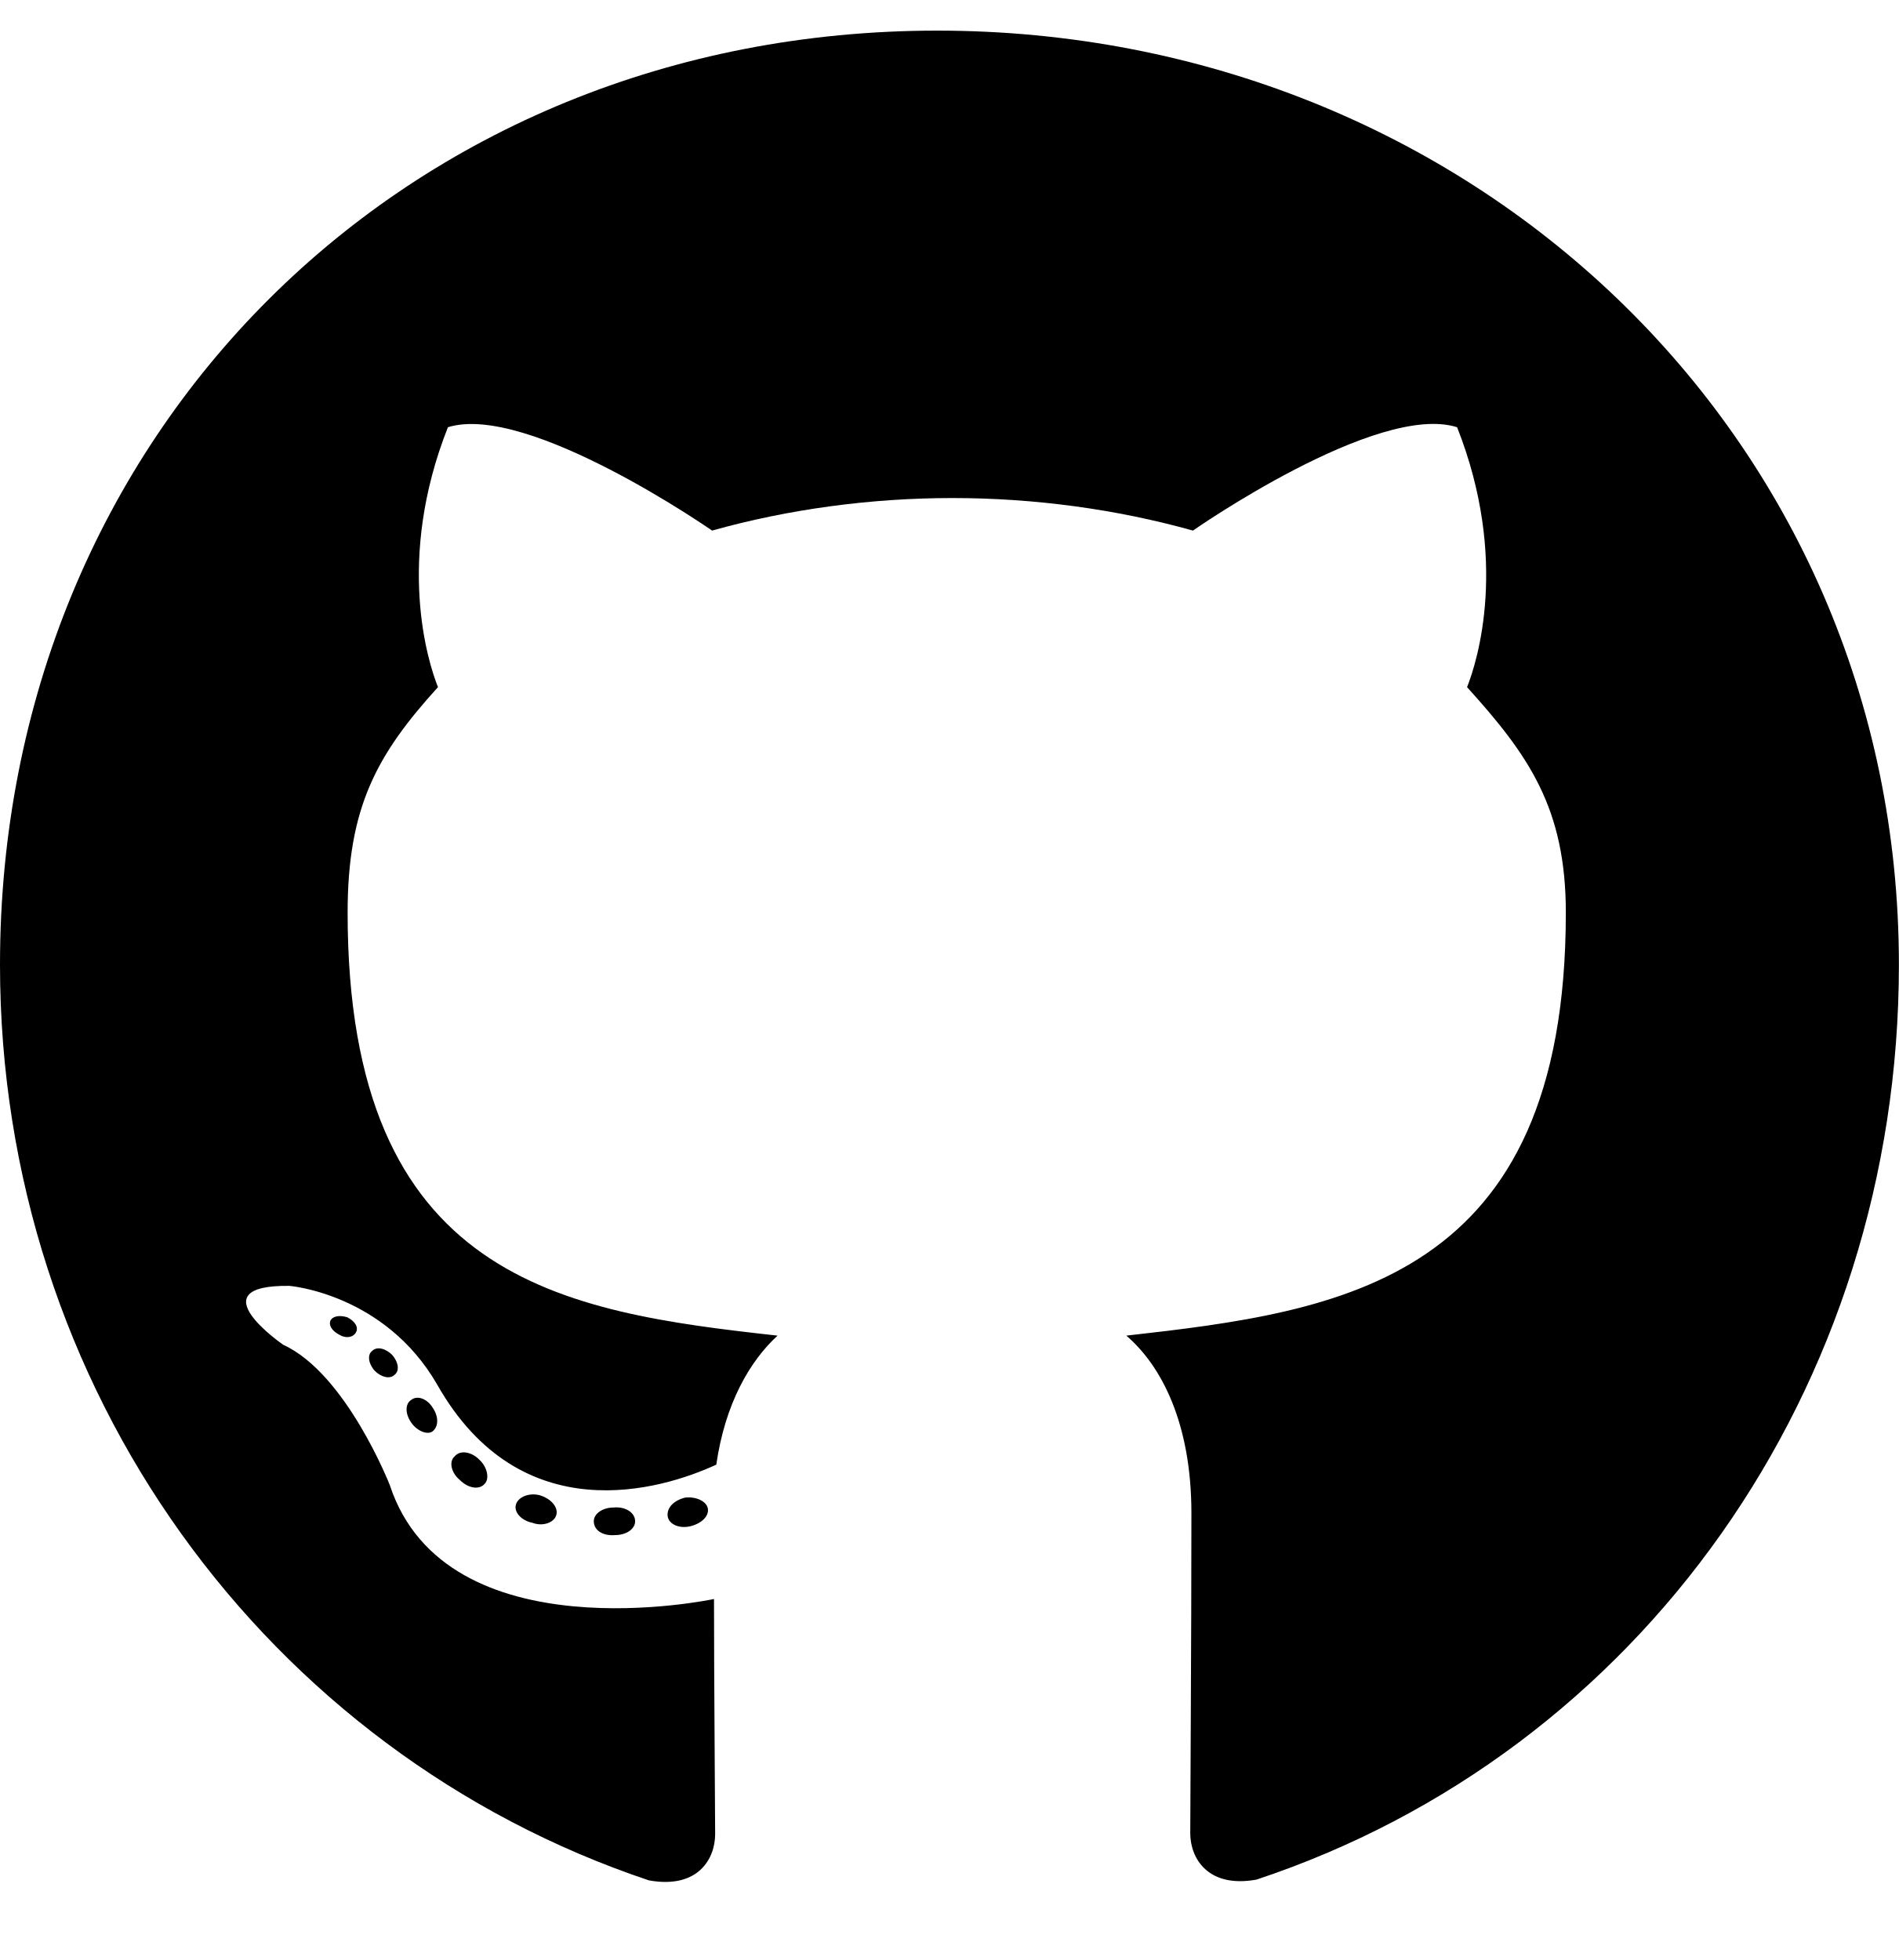
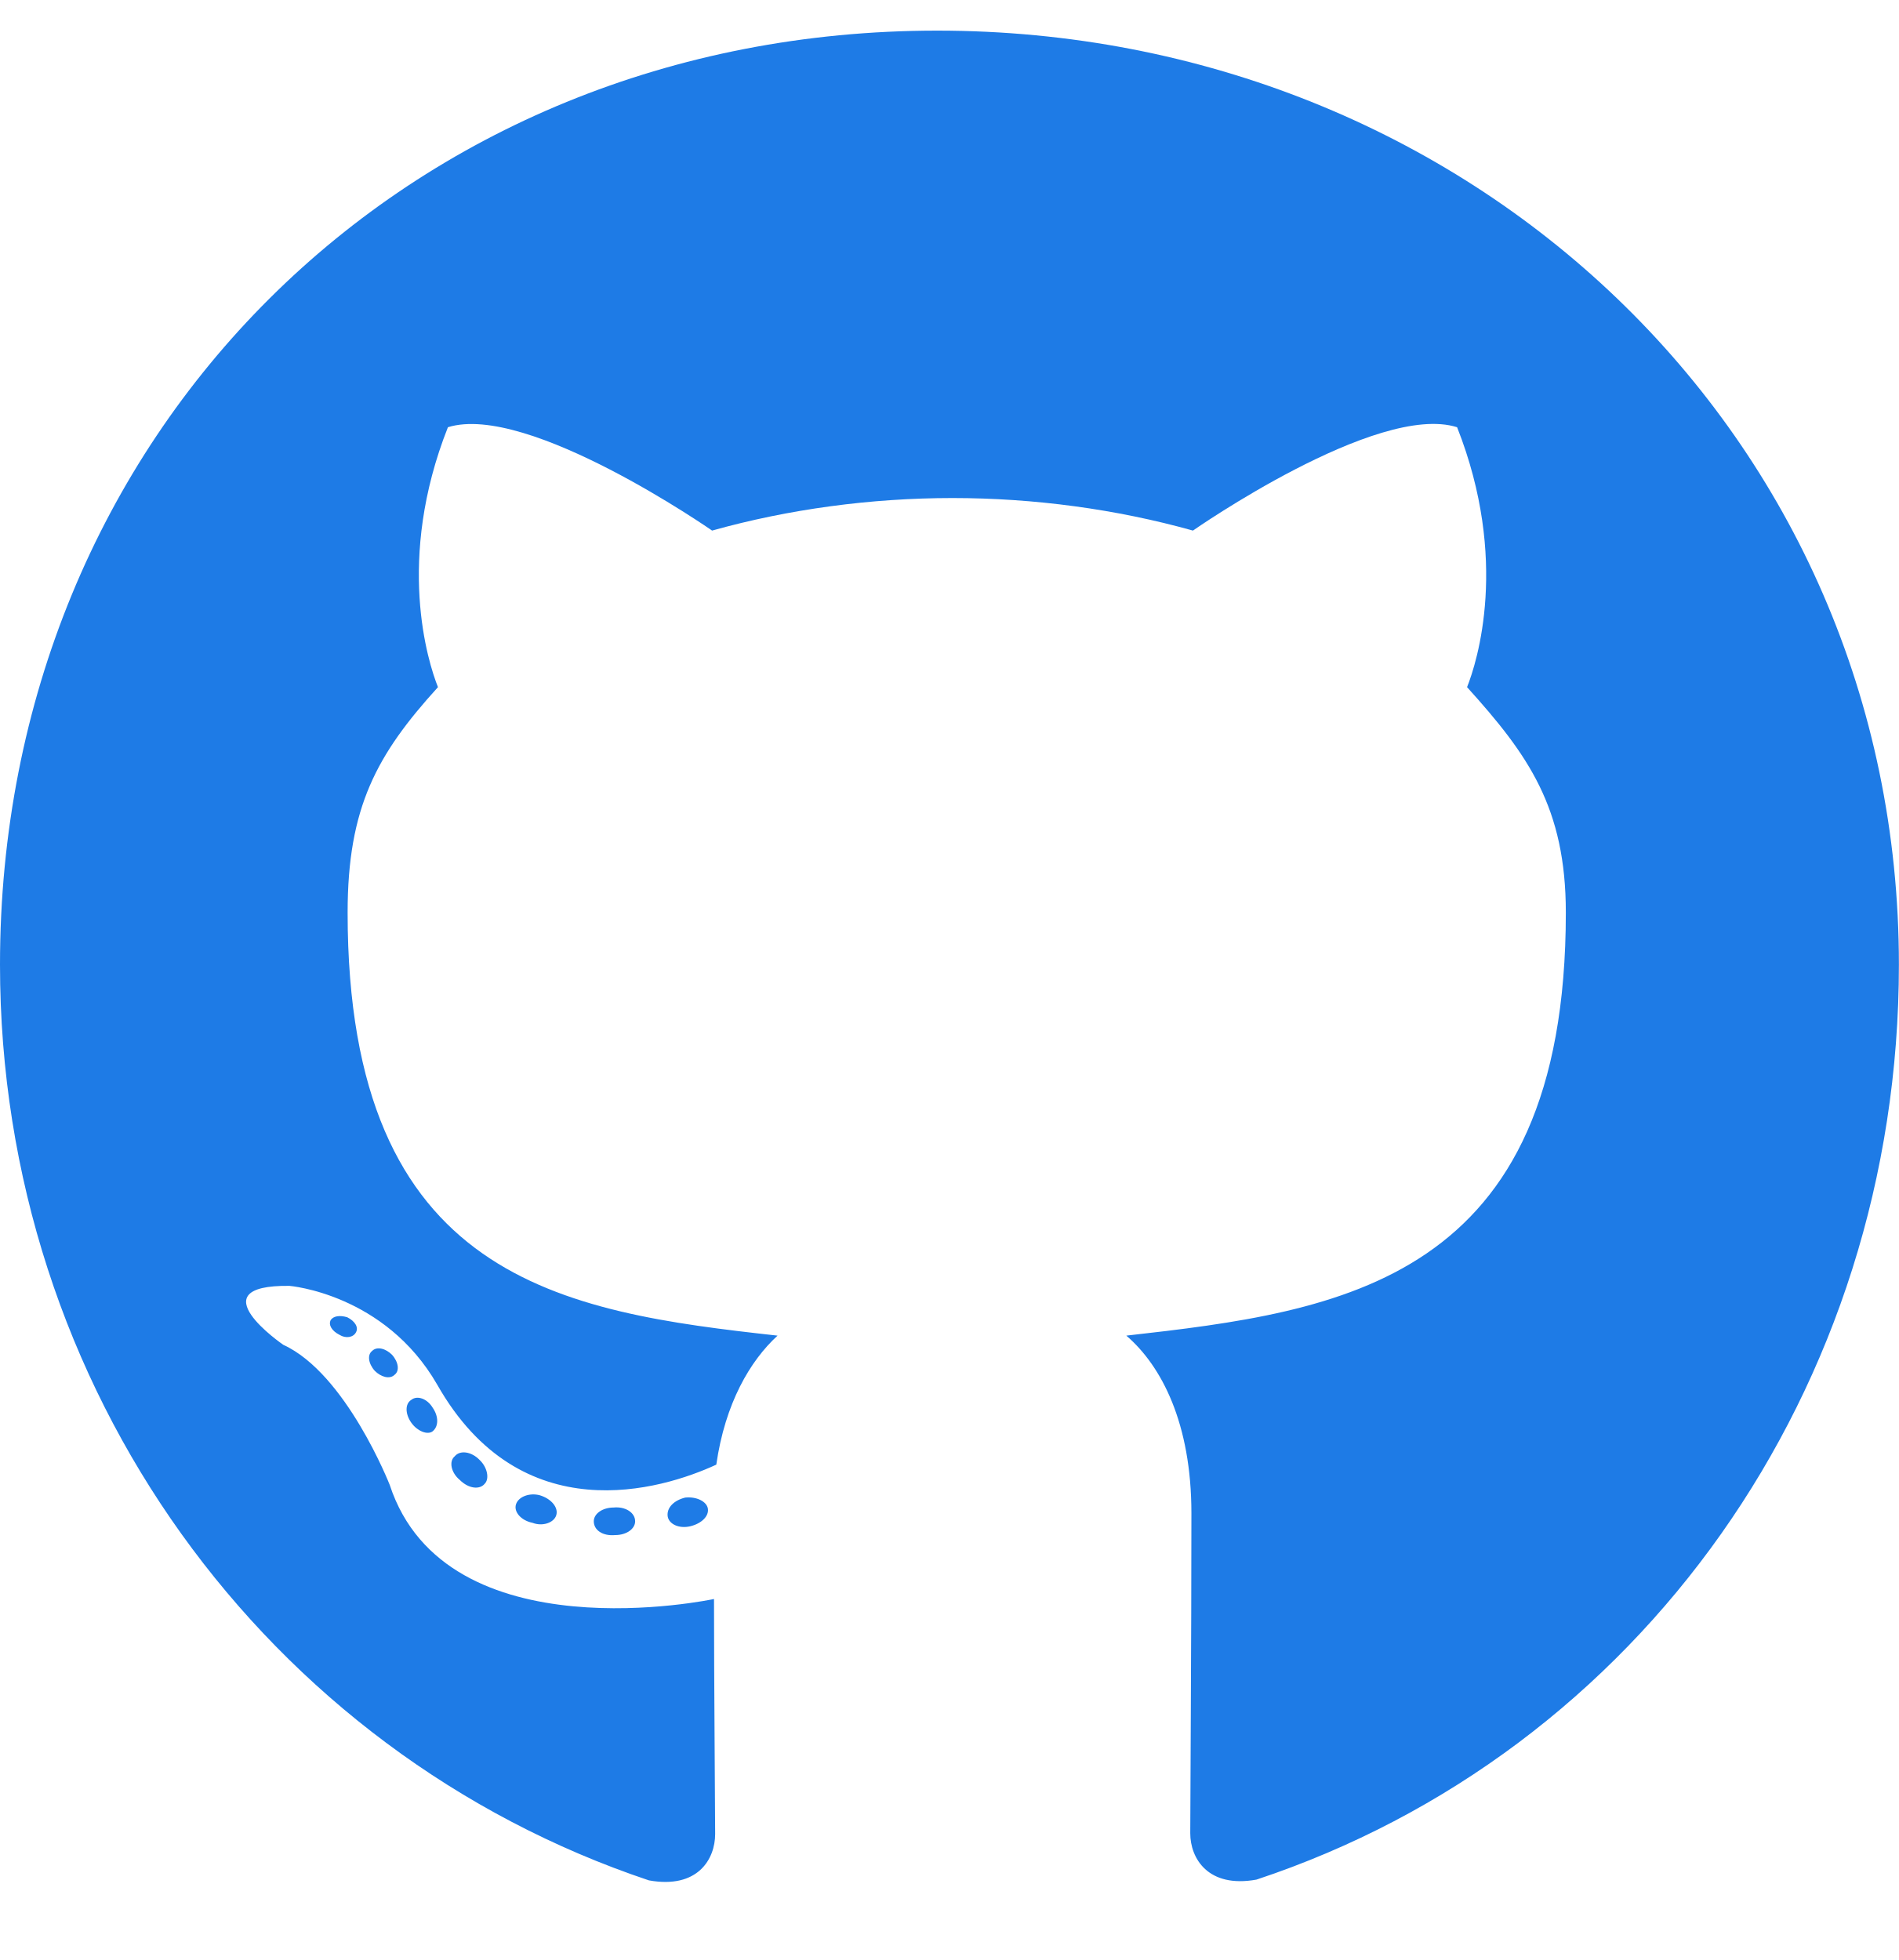
<svg xmlns="http://www.w3.org/2000/svg" aria-hidden="true" focusable="false" data-prefix="fab" data-icon="github" class="svg-inline--fa fa-github fa-w-16" role="img" viewBox="0 0 496 512">
-   <path fill="currentColor" d="M165.9 397.4c0 2-2.3 3.6-5.2 3.6-3.3.3-5.6-1.3-5.6-3.6 0-2 2.3-3.6 5.2-3.6 3-.3 5.6 1.3 5.6 3.6zm-31.1-4.5c-.7 2 1.3 4.3 4.3 4.9 2.6 1 5.6 0 6.2-2s-1.3-4.3-4.3-5.2c-2.6-.7-5.5.3-6.2 2.3zm44.2-1.7c-2.9.7-4.9 2.6-4.6 4.9.3 2 2.9 3.3 5.9 2.6 2.9-.7 4.9-2.6 4.6-4.6-.3-1.9-3-3.2-5.9-2.9zM244.8 8C106.1 8 0 113.3 0 252c0 110.9 69.8 205.8 169.5 239.2 12.8 2.3 17.3-5.6 17.3-12.1 0-6.2-.3-40.4-.3-61.4 0 0-70 15-84.7-29.8 0 0-11.4-29.1-27.8-36.6 0 0-22.9-15.7 1.6-15.4 0 0 24.9 2 38.6 25.8 21.9 38.6 58.6 27.5 72.9 20.9 2.3-16 8.8-27.1 16-33.7-55.9-6.2-112.3-14.3-112.3-110.5 0-27.5 7.6-41.3 23.6-58.9-2.6-6.5-11.1-33.3 2.6-67.9 20.9-6.5 69 27 69 27 20-5.6 41.5-8.5 62.8-8.5s42.8 2.9 62.8 8.5c0 0 48.1-33.6 69-27 13.7 34.7 5.2 61.4 2.6 67.9 16 17.7 25.8 31.5 25.8 58.9 0 96.5-58.9 104.2-114.8 110.5 9.2 7.9 17 22.9 17 46.4 0 33.7-.3 75.4-.3 83.6 0 6.5 4.6 14.4 17.3 12.1C428.2 457.8 496 362.9 496 252 496 113.3 383.5 8 244.8 8zM97.2 352.9c-1.3 1-1 3.3.7 5.2 1.6 1.6 3.9 2.3 5.2 1 1.3-1 1-3.3-.7-5.2-1.6-1.6-3.9-2.3-5.2-1zm-10.8-8.1c-.7 1.3.3 2.9 2.3 3.9 1.6 1 3.6.7 4.3-.7.7-1.3-.3-2.9-2.3-3.9-2-.6-3.6-.3-4.3.7zm32.4 35.6c-1.6 1.3-1 4.3 1.3 6.2 2.3 2.3 5.2 2.6 6.5 1 1.3-1.3.7-4.3-1.3-6.2-2.2-2.3-5.2-2.6-6.5-1zm-11.4-14.7c-1.6 1-1.6 3.6 0 5.9 1.6 2.3 4.3 3.3 5.6 2.3 1.6-1.3 1.6-3.9 0-6.2-1.4-2.3-4-3.3-5.6-2z" />
+   <path fill="rgb(30, 123, 230)" d="M165.9 397.4c0 2-2.3 3.6-5.2 3.6-3.3.3-5.6-1.3-5.6-3.6 0-2 2.3-3.6 5.2-3.6 3-.3 5.6 1.3 5.6 3.6zm-31.1-4.5c-.7 2 1.3 4.3 4.3 4.9 2.6 1 5.6 0 6.2-2s-1.3-4.3-4.3-5.2c-2.6-.7-5.5.3-6.2 2.3zm44.2-1.7c-2.9.7-4.9 2.6-4.6 4.9.3 2 2.9 3.3 5.9 2.6 2.9-.7 4.9-2.6 4.6-4.6-.3-1.9-3-3.2-5.9-2.9zM244.8 8C106.1 8 0 113.3 0 252c0 110.9 69.8 205.8 169.5 239.2 12.8 2.3 17.3-5.6 17.3-12.1 0-6.2-.3-40.4-.3-61.4 0 0-70 15-84.7-29.8 0 0-11.4-29.1-27.8-36.6 0 0-22.9-15.7 1.6-15.4 0 0 24.9 2 38.6 25.8 21.9 38.6 58.6 27.5 72.9 20.9 2.3-16 8.8-27.1 16-33.7-55.9-6.2-112.3-14.3-112.3-110.5 0-27.5 7.6-41.3 23.6-58.9-2.6-6.5-11.1-33.3 2.6-67.9 20.9-6.5 69 27 69 27 20-5.6 41.5-8.5 62.8-8.5s42.8 2.9 62.8 8.5c0 0 48.1-33.6 69-27 13.7 34.7 5.2 61.4 2.6 67.9 16 17.7 25.8 31.5 25.8 58.9 0 96.5-58.9 104.2-114.8 110.5 9.2 7.9 17 22.9 17 46.4 0 33.7-.3 75.4-.3 83.6 0 6.5 4.6 14.4 17.3 12.1C428.2 457.8 496 362.9 496 252 496 113.3 383.5 8 244.8 8zM97.2 352.9c-1.3 1-1 3.3.7 5.2 1.6 1.6 3.9 2.3 5.2 1 1.3-1 1-3.3-.7-5.2-1.6-1.6-3.9-2.3-5.2-1zm-10.8-8.1c-.7 1.3.3 2.9 2.3 3.9 1.6 1 3.6.7 4.3-.7.7-1.3-.3-2.9-2.3-3.9-2-.6-3.6-.3-4.3.7zm32.4 35.6c-1.6 1.3-1 4.3 1.3 6.2 2.3 2.3 5.2 2.6 6.5 1 1.3-1.3.7-4.3-1.3-6.2-2.2-2.3-5.2-2.6-6.5-1zm-11.4-14.7c-1.6 1-1.6 3.6 0 5.9 1.6 2.3 4.3 3.3 5.6 2.3 1.6-1.3 1.6-3.9 0-6.2-1.4-2.3-4-3.3-5.6-2z" />
</svg>
